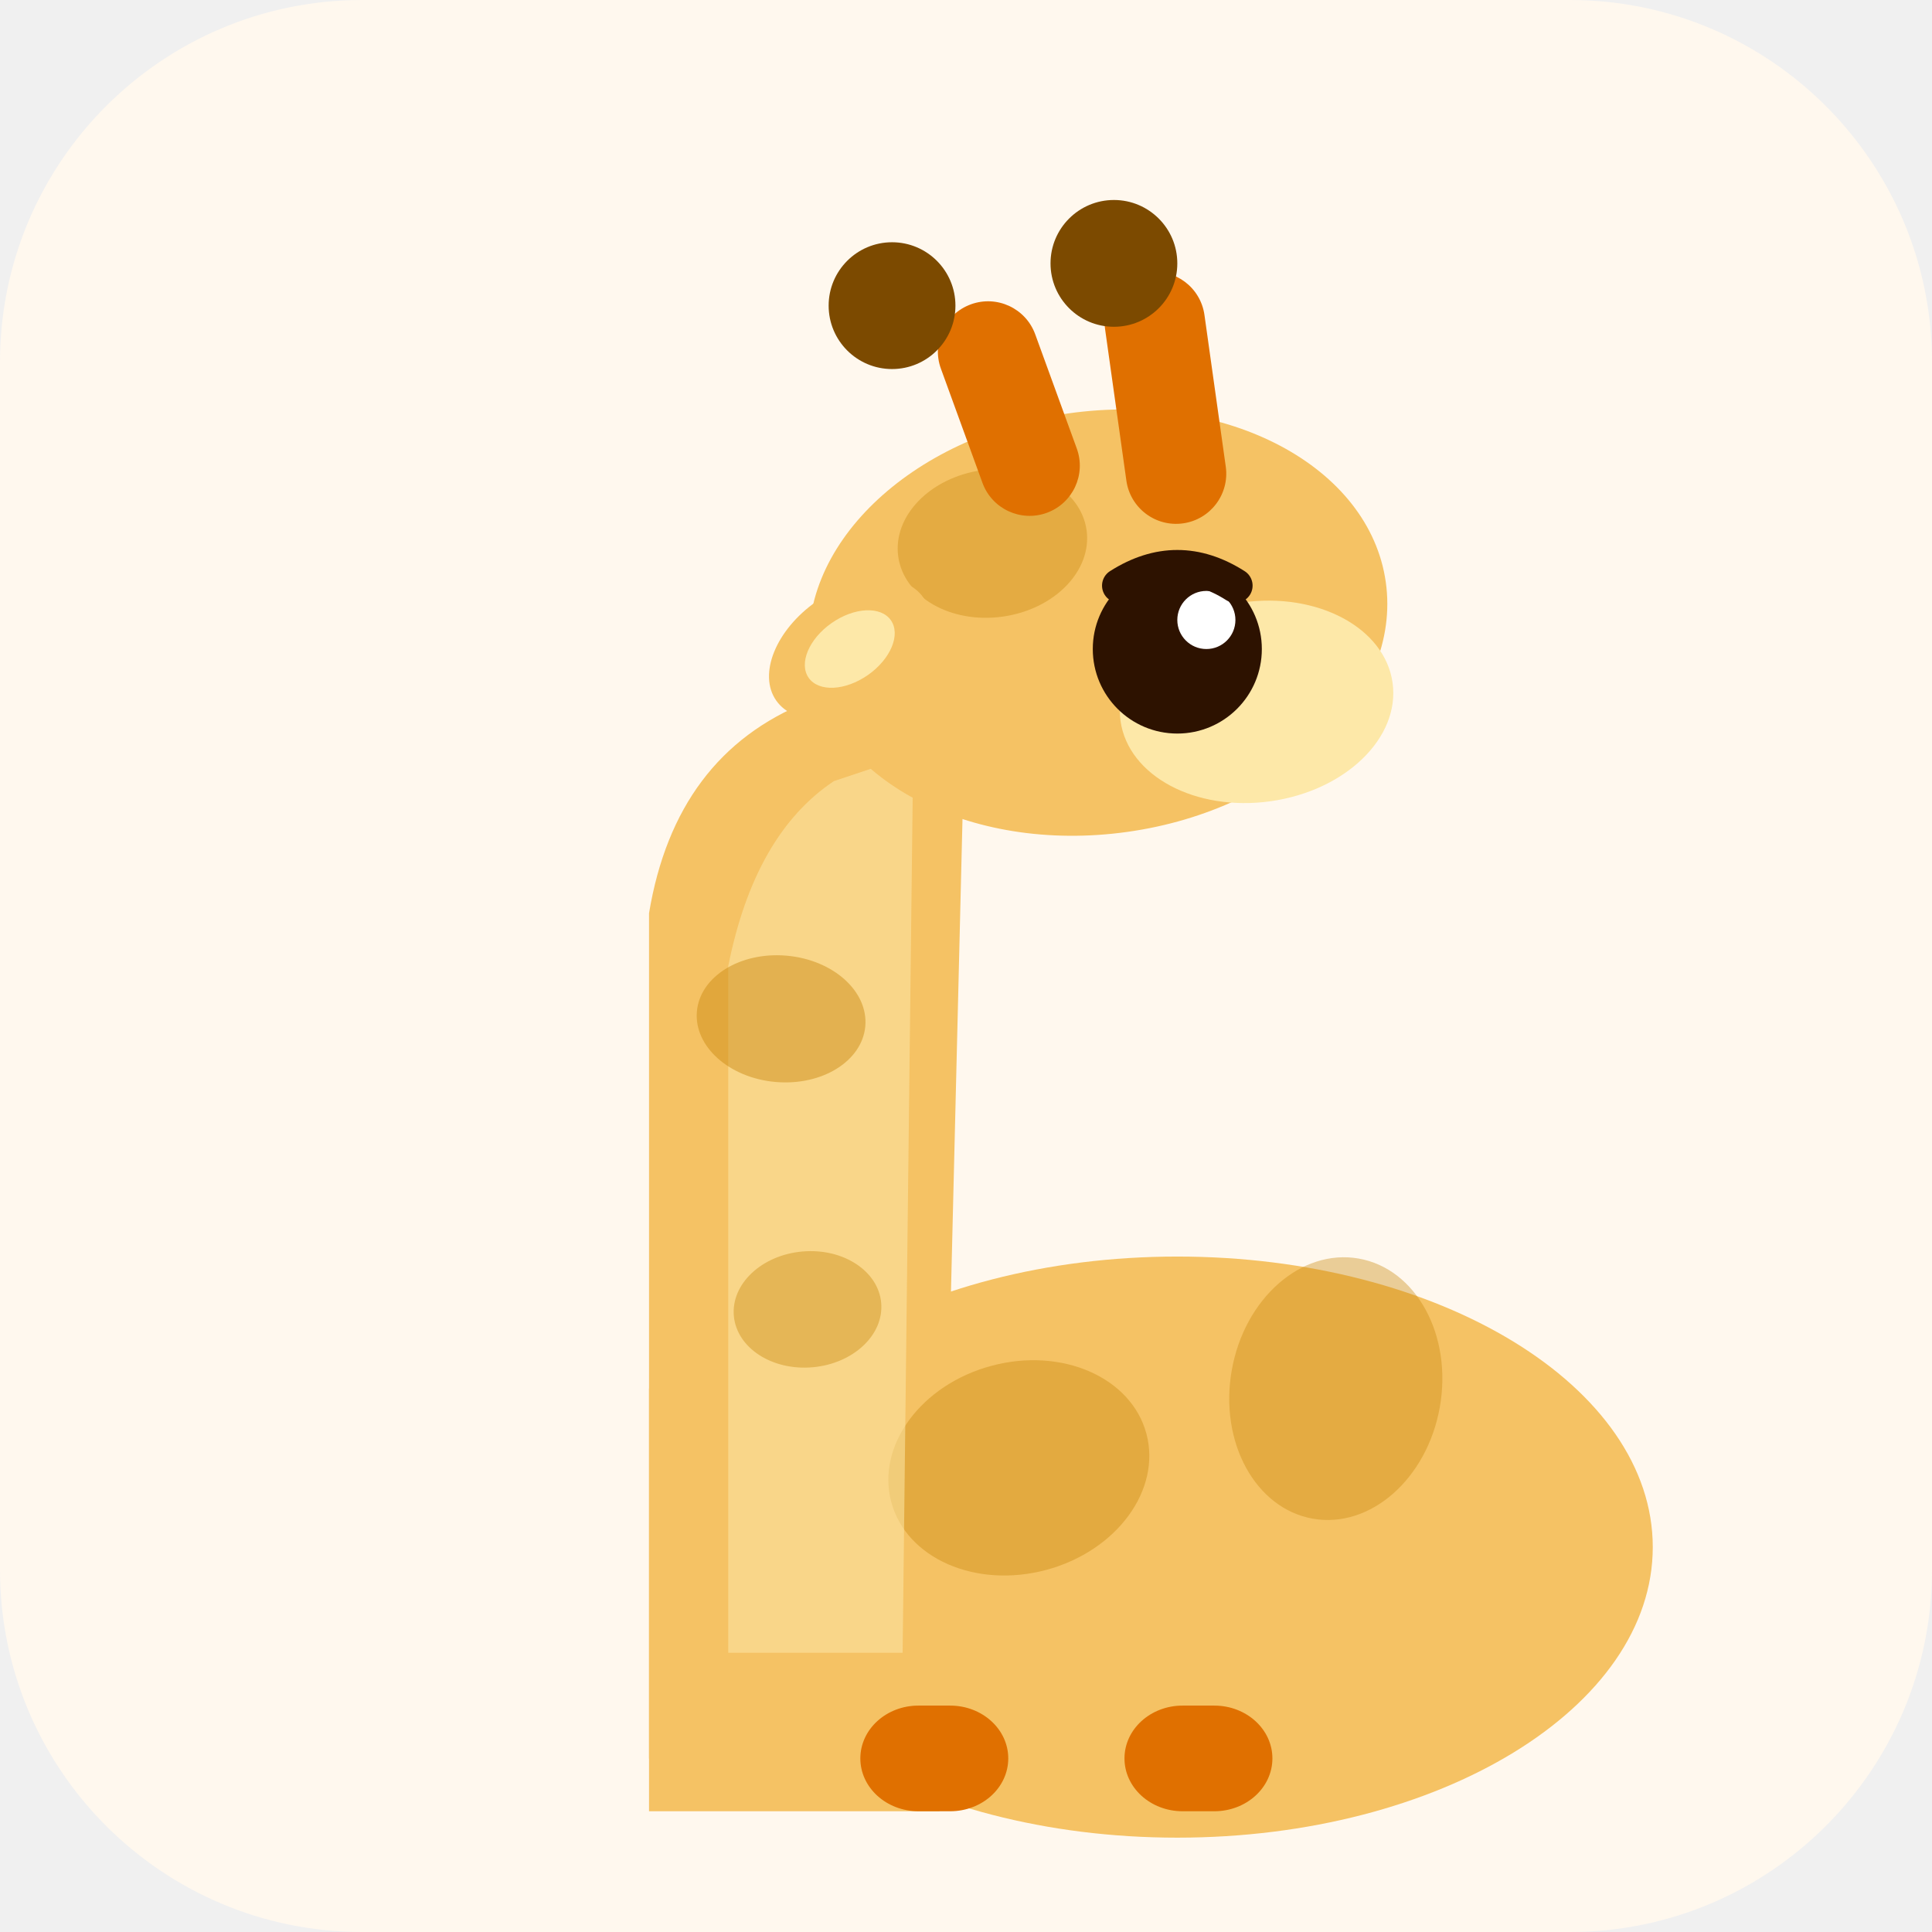
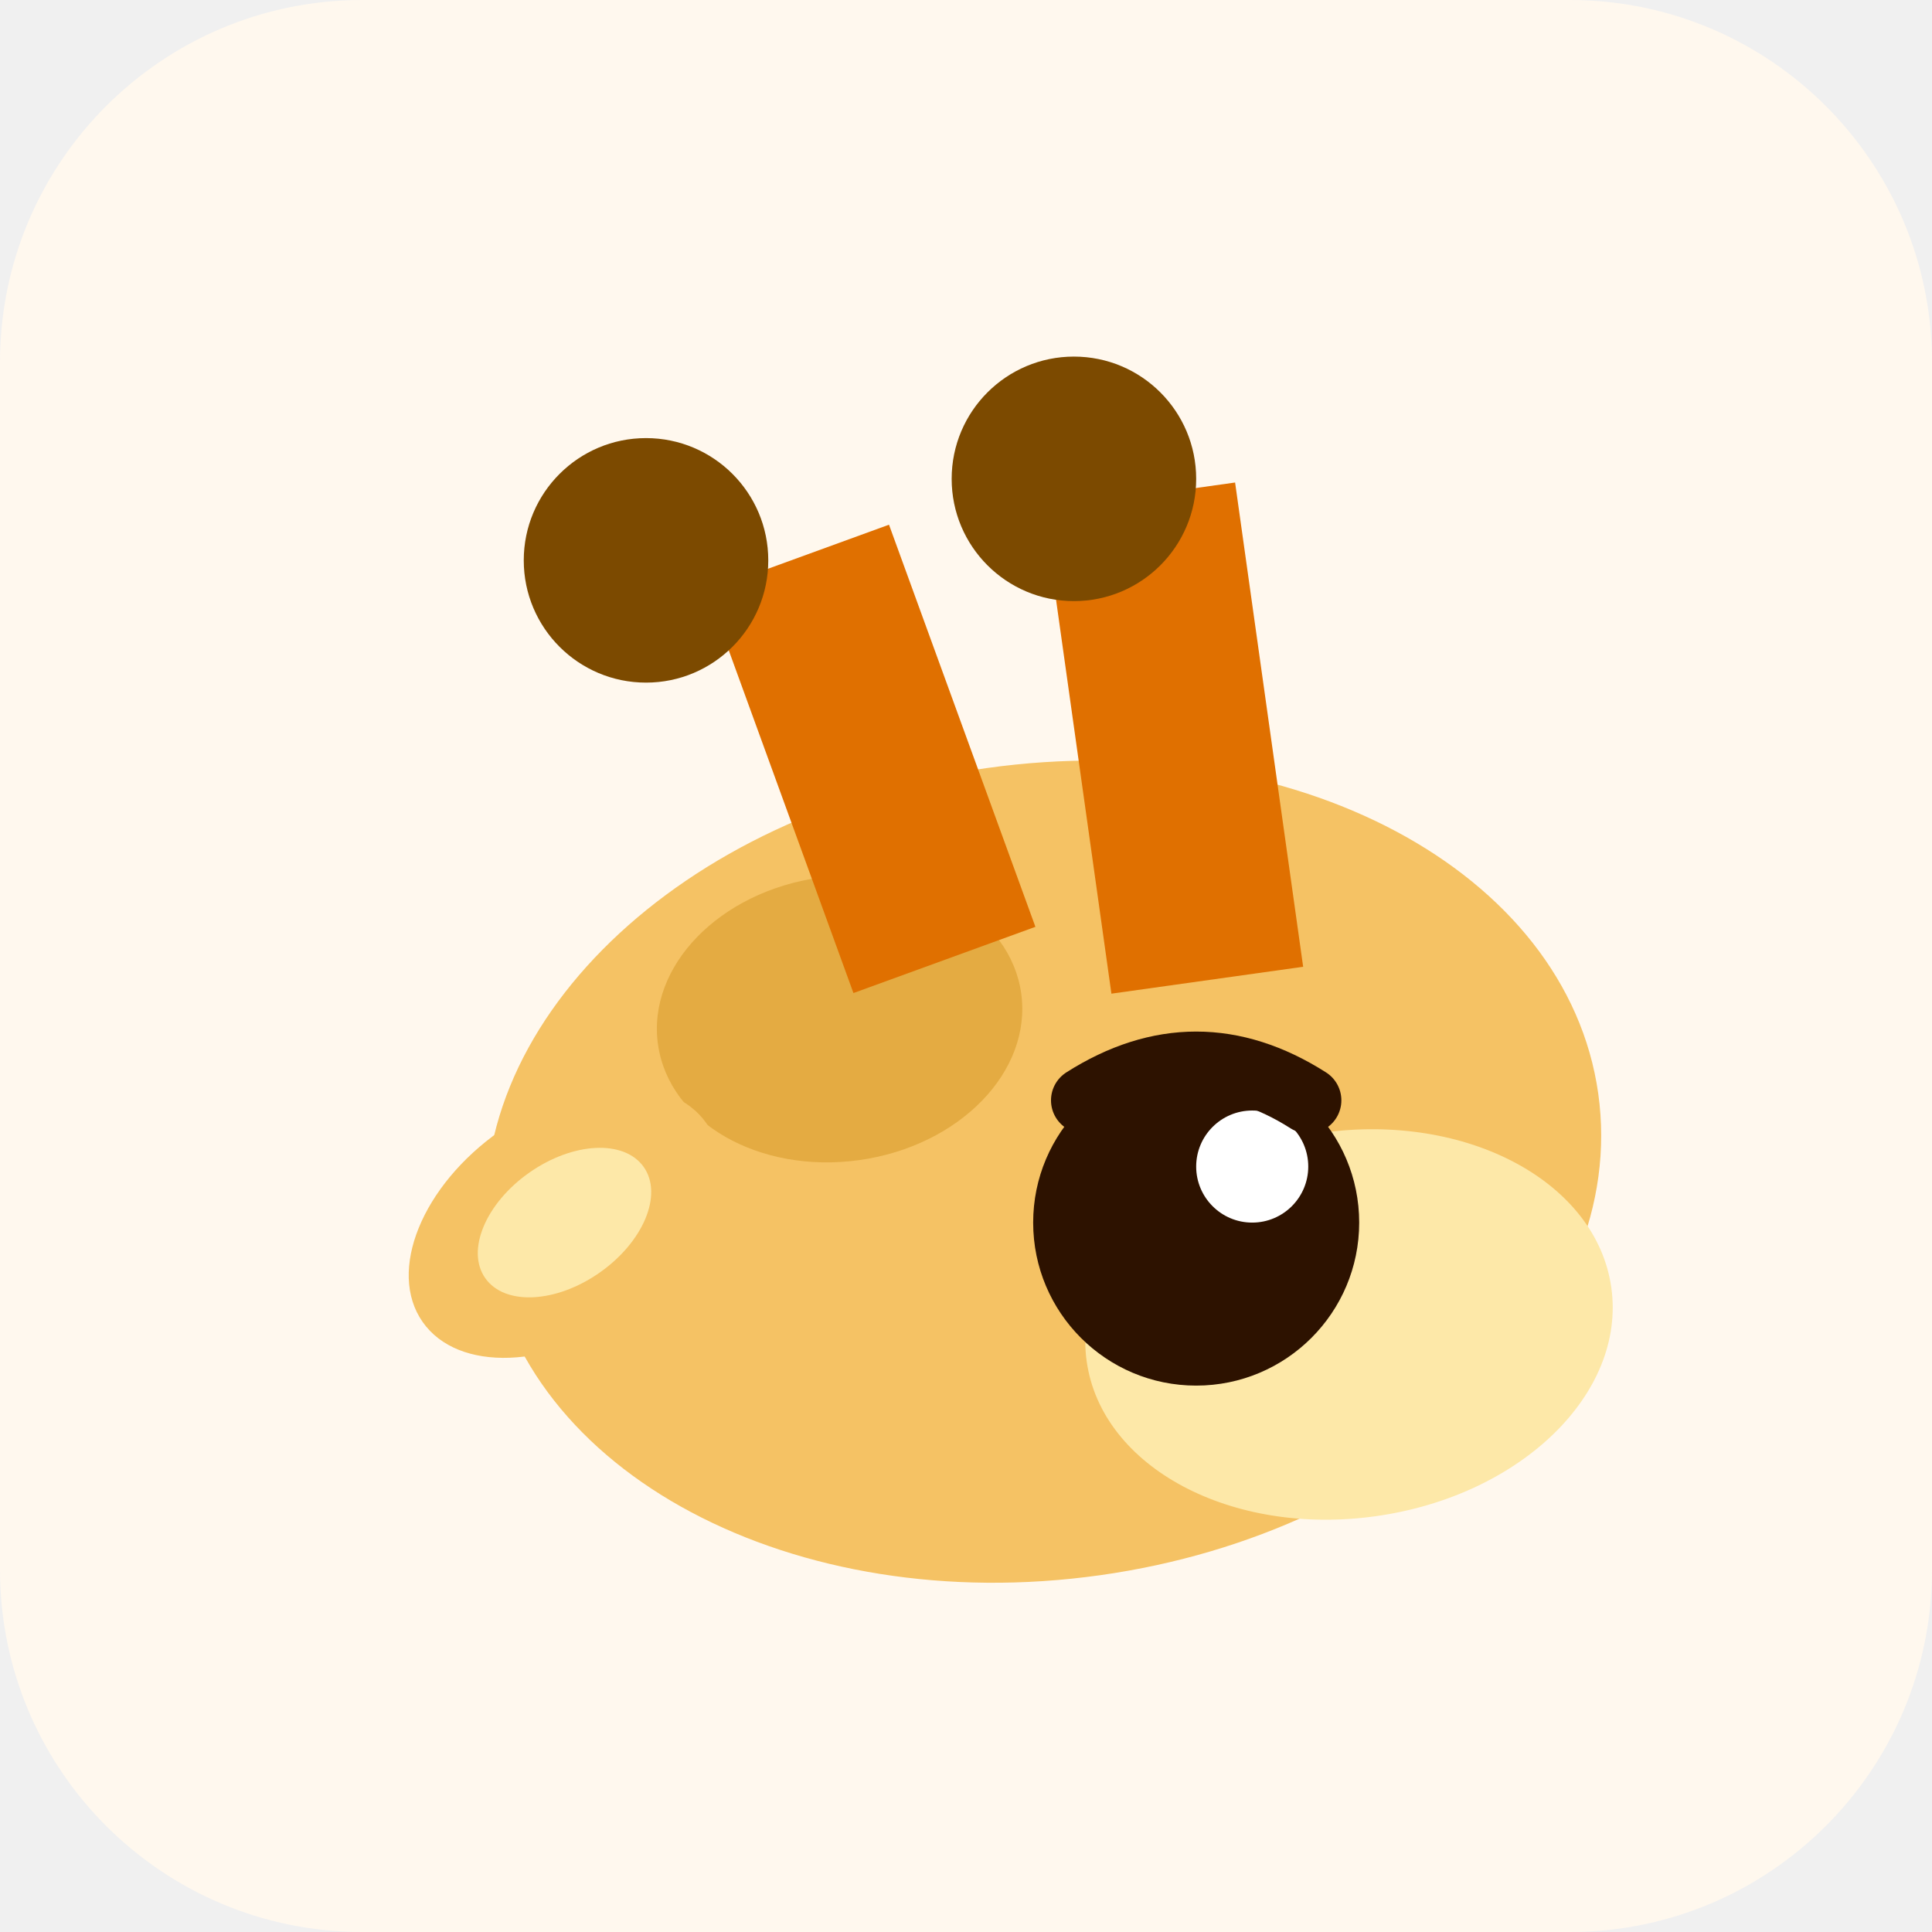
<svg xmlns="http://www.w3.org/2000/svg" width="512" height="512" viewBox="0 0 512 512">
  <rect width="512" height="512" rx="96" fill="#FFF8EE" />
-   <g transform="translate(32,32) scale(14)">
-     <ellipse cx="20" cy="27" rx="9" ry="5.5" fill="#F5C264" />
-     <path d="M10 31 L10 15 Q10.5 12 13 11 L16 10.5 L15.5 31 Z" fill="#F5C264" />
-     <rect x="10" y="24" width="5.5" height="8" fill="#F5C264" />
-     <ellipse cx="17" cy="25.5" rx="2.5" ry="2" fill="#C8860A" opacity="0.4" transform="rotate(-15 17 25.5)" />
-     <ellipse cx="23" cy="24" rx="2" ry="2.5" fill="#C8860A" opacity="0.38" transform="rotate(10 23 24)" />
-     <rect x="14" y="30" width="2.8" height="2" rx="1.1" fill="#E07000" />
-     <rect x="19" y="30" width="2.8" height="2" rx="1.1" fill="#E07000" />
-     <path d="M11.5 29 L11.5 16 Q12 13.5 13.5 12.5 L15 12 L14.8 29 Z" fill="#FDE8A8" opacity="0.55" />
-     <ellipse cx="12.5" cy="17" rx="1.6" ry="1.2" fill="#C8860A" opacity="0.45" transform="rotate(5 12.5 17)" />
-     <ellipse cx="13" cy="22.5" rx="1.4" ry="1.1" fill="#C8860A" opacity="0.4" transform="rotate(-5 13 22.5)" />
+   <g transform="translate(-223,54) scale(27)">
    <ellipse cx="18.5" cy="9.5" rx="5.5" ry="4" fill="#F5C264" transform="rotate(-8 18.5 9.5)" />
    <ellipse cx="21.5" cy="11" rx="2.6" ry="1.9" fill="#FDE8A8" transform="rotate(-8 21.5 11)" />
    <ellipse cx="16.5" cy="8" rx="1.8" ry="1.4" fill="#C8860A" opacity="0.38" transform="rotate(-8 16.5 8)" />
    <ellipse cx="13.8" cy="10" rx="1.7" ry="1.1" fill="#F5C264" transform="rotate(-35 13.8 10)" />
    <ellipse cx="13.8" cy="10" rx="0.95" ry="0.6" fill="#FDE8A8" transform="rotate(-35 13.8 10)" />
-     <rect x="15.2" y="3.8" width="1.9" height="4.2" rx="0.95" fill="#E07000" transform="rotate(-20 15.2 3.8)" />
+     <polygon points="15.2,3.8 16.985,3.150 18.422,7.097 16.636,7.747" fill="#E07000" />
    <circle cx="14.6" cy="3.5" r="1.2" fill="#7C4A00" />
-     <rect x="18.5" y="3" width="1.9" height="4.8" rx="0.95" fill="#E07000" transform="rotate(-8 18.5 3)" />
+     <polygon points="18.5,3 20.382,2.736 21.050,7.489 19.168,7.753" fill="#E07000" />
    <circle cx="18.8" cy="2.7" r="1.2" fill="#7C4A00" />
    <ellipse cx="20" cy="10" rx="1.6" ry="1.6" fill="#2D1200" />
    <circle cx="20.55" cy="9.45" r="0.55" fill="white" />
    <path d="M18.9 8.8 Q20 8.1 21.1 8.8" stroke="#2D1200" stroke-width="0.65" fill="none" stroke-linecap="round" />
  </g>
</svg>
